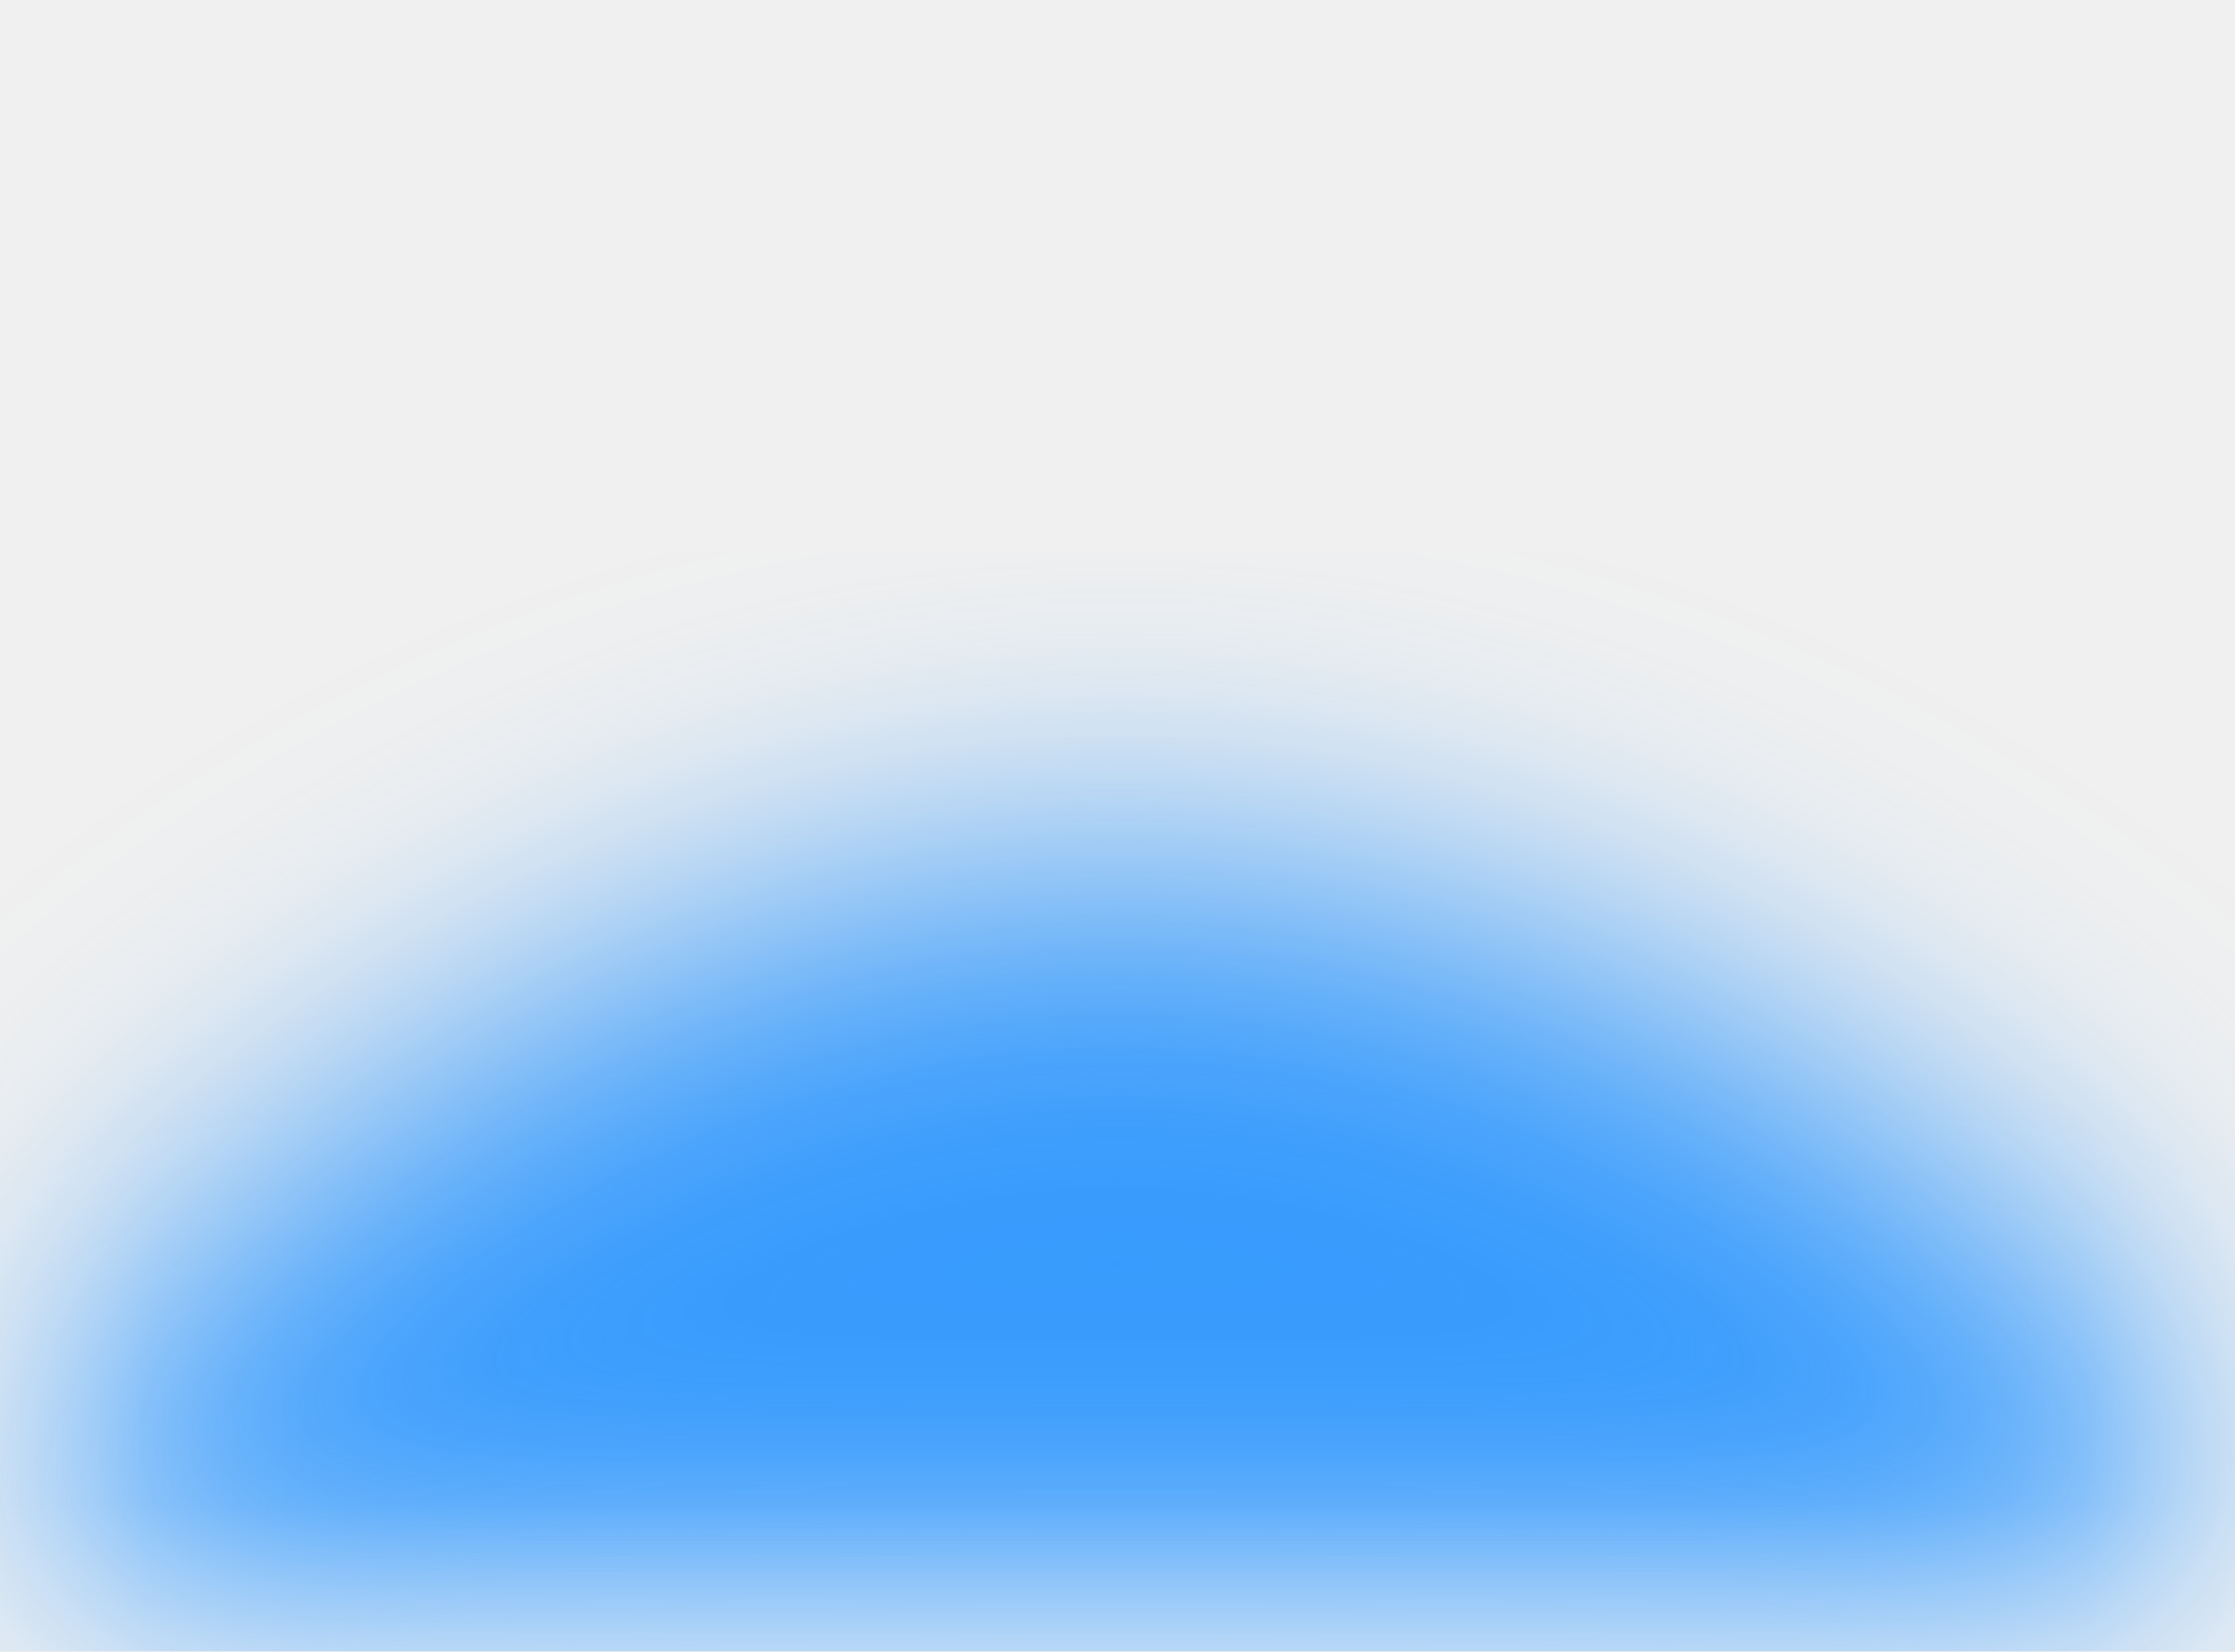
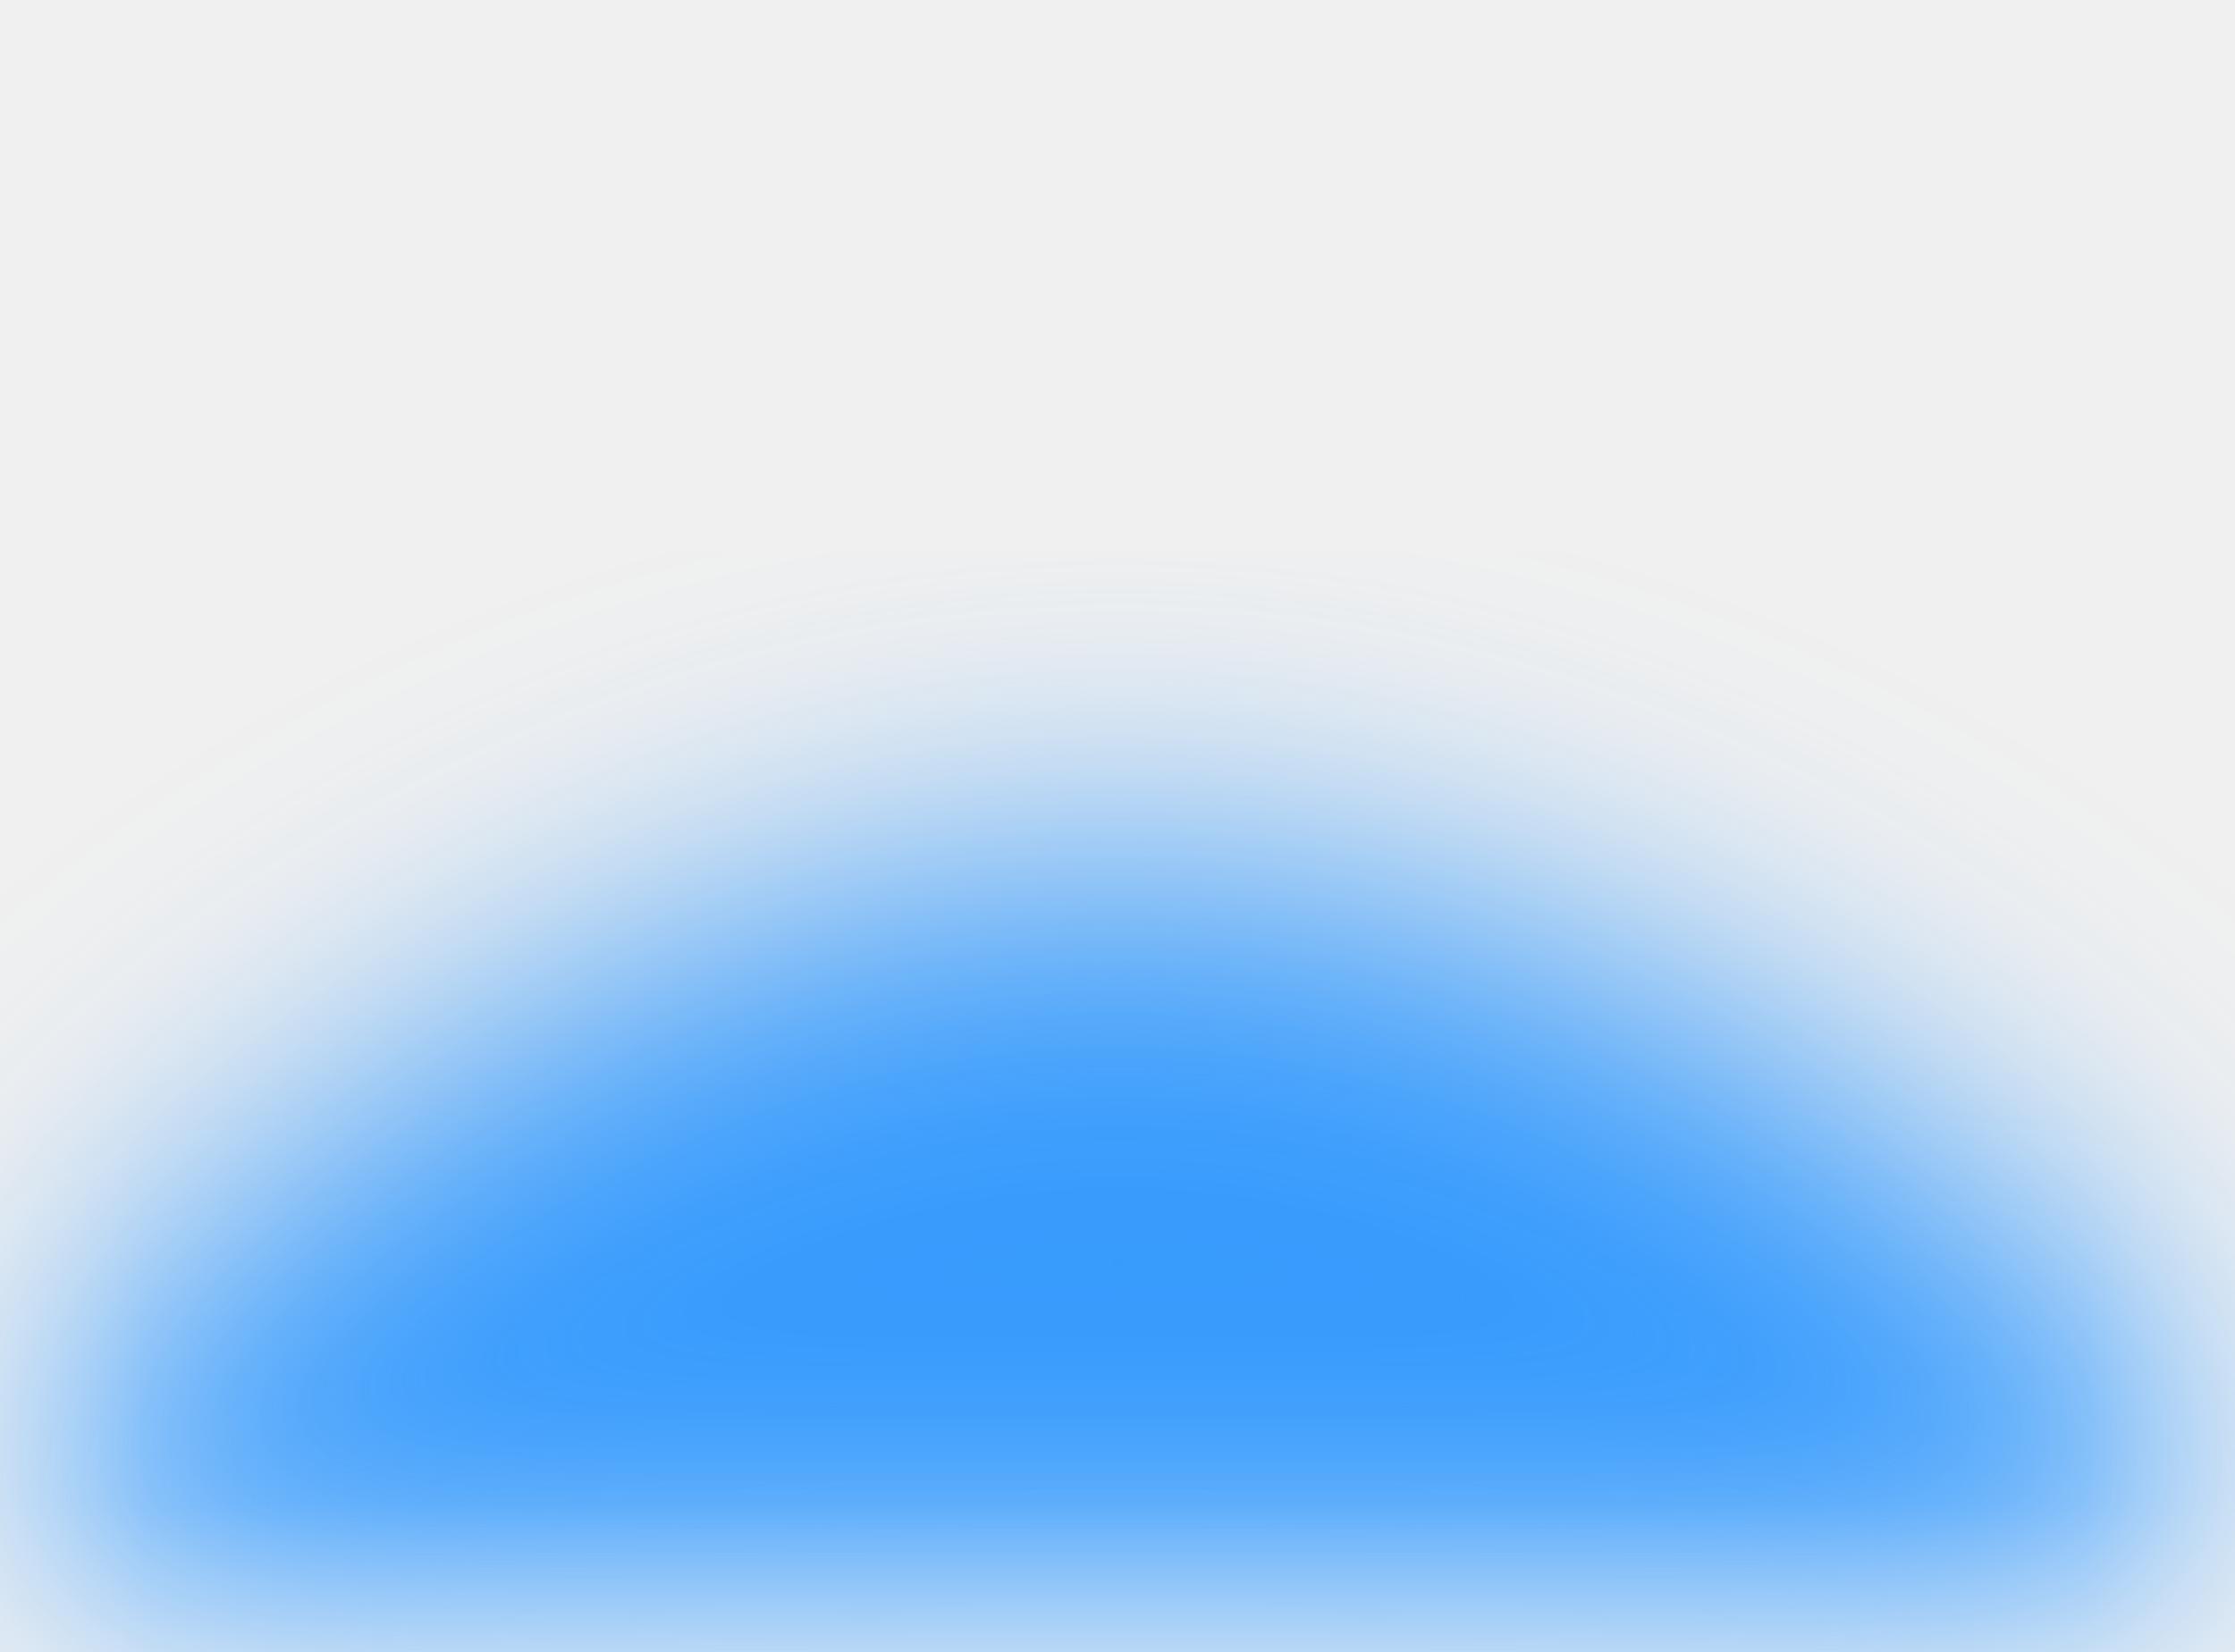
<svg xmlns="http://www.w3.org/2000/svg" width="1440" height="1064" viewBox="0 0 1440 1064" fill="none">
-   <g clip-path="url(#clip0_75_398)">
-     <g filter="url(#filter0_f_75_398)">
-       <ellipse cx="720.5" cy="1416.5" rx="1616.5" ry="584.5" fill="url(#paint0_radial_75_398)" />
-     </g>
-     <g style="mix-blend-mode:plus-lighter" filter="url(#filter1_f_75_398)">
-       <path d="M1651 1421.5C1651 1744.31 1234.4 2006 720.5 2006C206.599 2006 -210 1744.31 -210 1421.5C-210 1098.69 206.599 557 720.5 557C1234.4 557 1651 1098.69 1651 1421.5Z" fill="url(#paint1_radial_75_398)" />
-     </g>
+   <g filter="url(#filter0_f_527_479)">
+     <ellipse cx="720.5" cy="1416.5" rx="1616.5" ry="584.5" fill="url(#paint0_radial_527_479)" />
+   </g>
+   <g style="mix-blend-mode:plus-lighter" filter="url(#filter1_f_527_479)">
+     <path d="M1651 1421.5C1651 1744.31 1234.4 2006 720.5 2006C206.599 2006 -210 1744.31 -210 1421.5C-210 1098.69 206.599 557 720.5 557C1234.4 557 1651 1098.69 1651 1421.5Z" fill="url(#paint1_radial_527_479)" />
  </g>
  <defs>
-     <filter id="filter0_f_75_398" x="-1097.4" y="630.6" width="3635.8" height="1571.8" filterUnits="userSpaceOnUse" color-interpolation-filters="sRGB">
+     <filter id="filter0_f_527_479" x="-1097.4" y="630.6" width="3635.8" height="1571.8" filterUnits="userSpaceOnUse" color-interpolation-filters="sRGB">
      <feFlood flood-opacity="0" result="BackgroundImageFix" />
      <feBlend mode="normal" in="SourceGraphic" in2="BackgroundImageFix" result="shape" />
-       <feGaussianBlur stdDeviation="100.7" result="effect1_foregroundBlur_75_398" />
+       <feGaussianBlur stdDeviation="100.7" result="effect1_foregroundBlur_527_479" />
    </filter>
-     <filter id="filter1_f_75_398" x="-411.4" y="355.6" width="2263.8" height="1851.8" filterUnits="userSpaceOnUse" color-interpolation-filters="sRGB">
+     <filter id="filter1_f_527_479" x="-411.4" y="355.6" width="2263.8" height="1851.8" filterUnits="userSpaceOnUse" color-interpolation-filters="sRGB">
      <feFlood flood-opacity="0" result="BackgroundImageFix" />
      <feBlend mode="normal" in="SourceGraphic" in2="BackgroundImageFix" result="shape" />
-       <feGaussianBlur stdDeviation="100.7" result="effect1_foregroundBlur_75_398" />
+       <feGaussianBlur stdDeviation="100.7" result="effect1_foregroundBlur_527_479" />
    </filter>
-     <radialGradient id="paint0_radial_75_398" cx="0" cy="0" r="1" gradientUnits="userSpaceOnUse" gradientTransform="translate(720.5 1021.17) rotate(-90) scale(189.166 3047.26)">
+     <radialGradient id="paint0_radial_527_479" cx="0" cy="0" r="1" gradientUnits="userSpaceOnUse" gradientTransform="translate(720.5 1021.17) rotate(-90) scale(189.166 3047.26)">
      <stop offset="0.347" stop-color="#FCFCFC" />
      <stop offset="1" stop-color="#FCFCFC" stop-opacity="0" />
    </radialGradient>
-     <radialGradient id="paint1_radial_75_398" cx="0" cy="0" r="1" gradientUnits="userSpaceOnUse" gradientTransform="translate(720.5 1551) rotate(-90) scale(714 2832.1)">
+     <radialGradient id="paint1_radial_527_479" cx="0" cy="0" r="1" gradientUnits="userSpaceOnUse" gradientTransform="translate(720.5 1551) rotate(-90) scale(714 2832.1)">
      <stop offset="0.187" stop-color="#FCFCFC" />
      <stop offset="0.541" stop-color="#379BFD" />
    </radialGradient>
-     <clipPath id="clip0_75_398">
-       <rect width="1440" height="1064" fill="white" />
-     </clipPath>
  </defs>
</svg>
